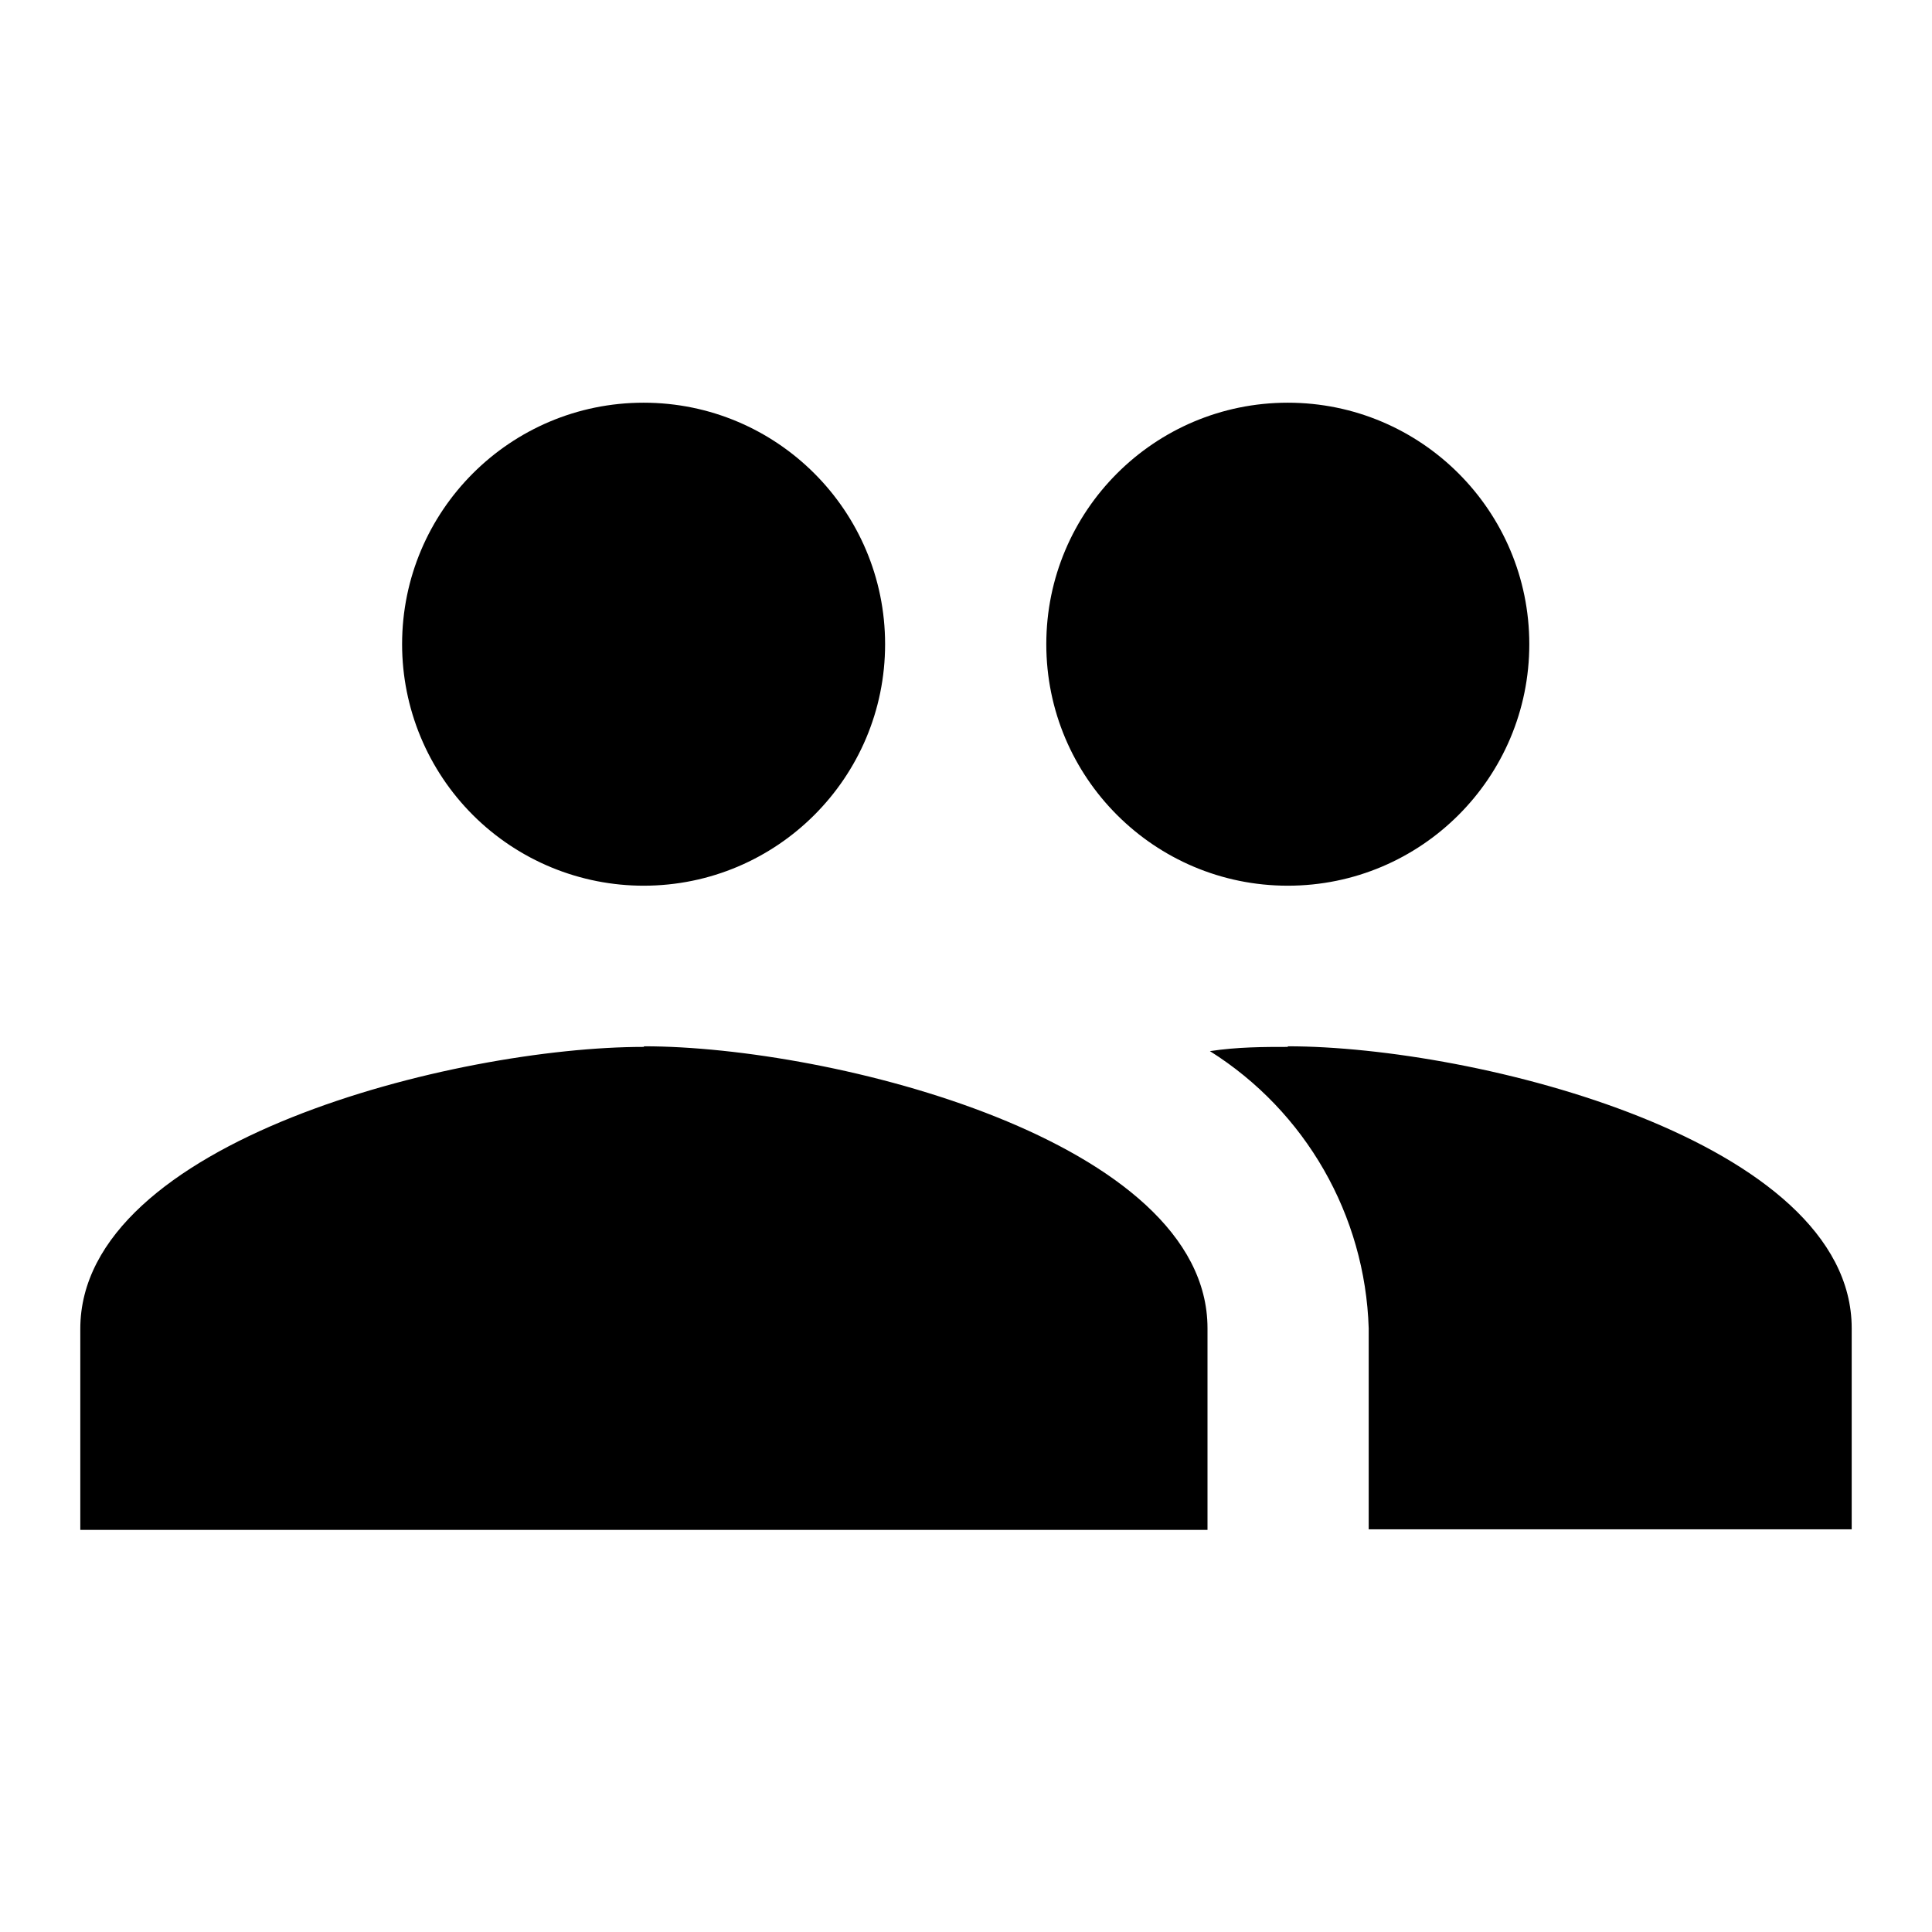
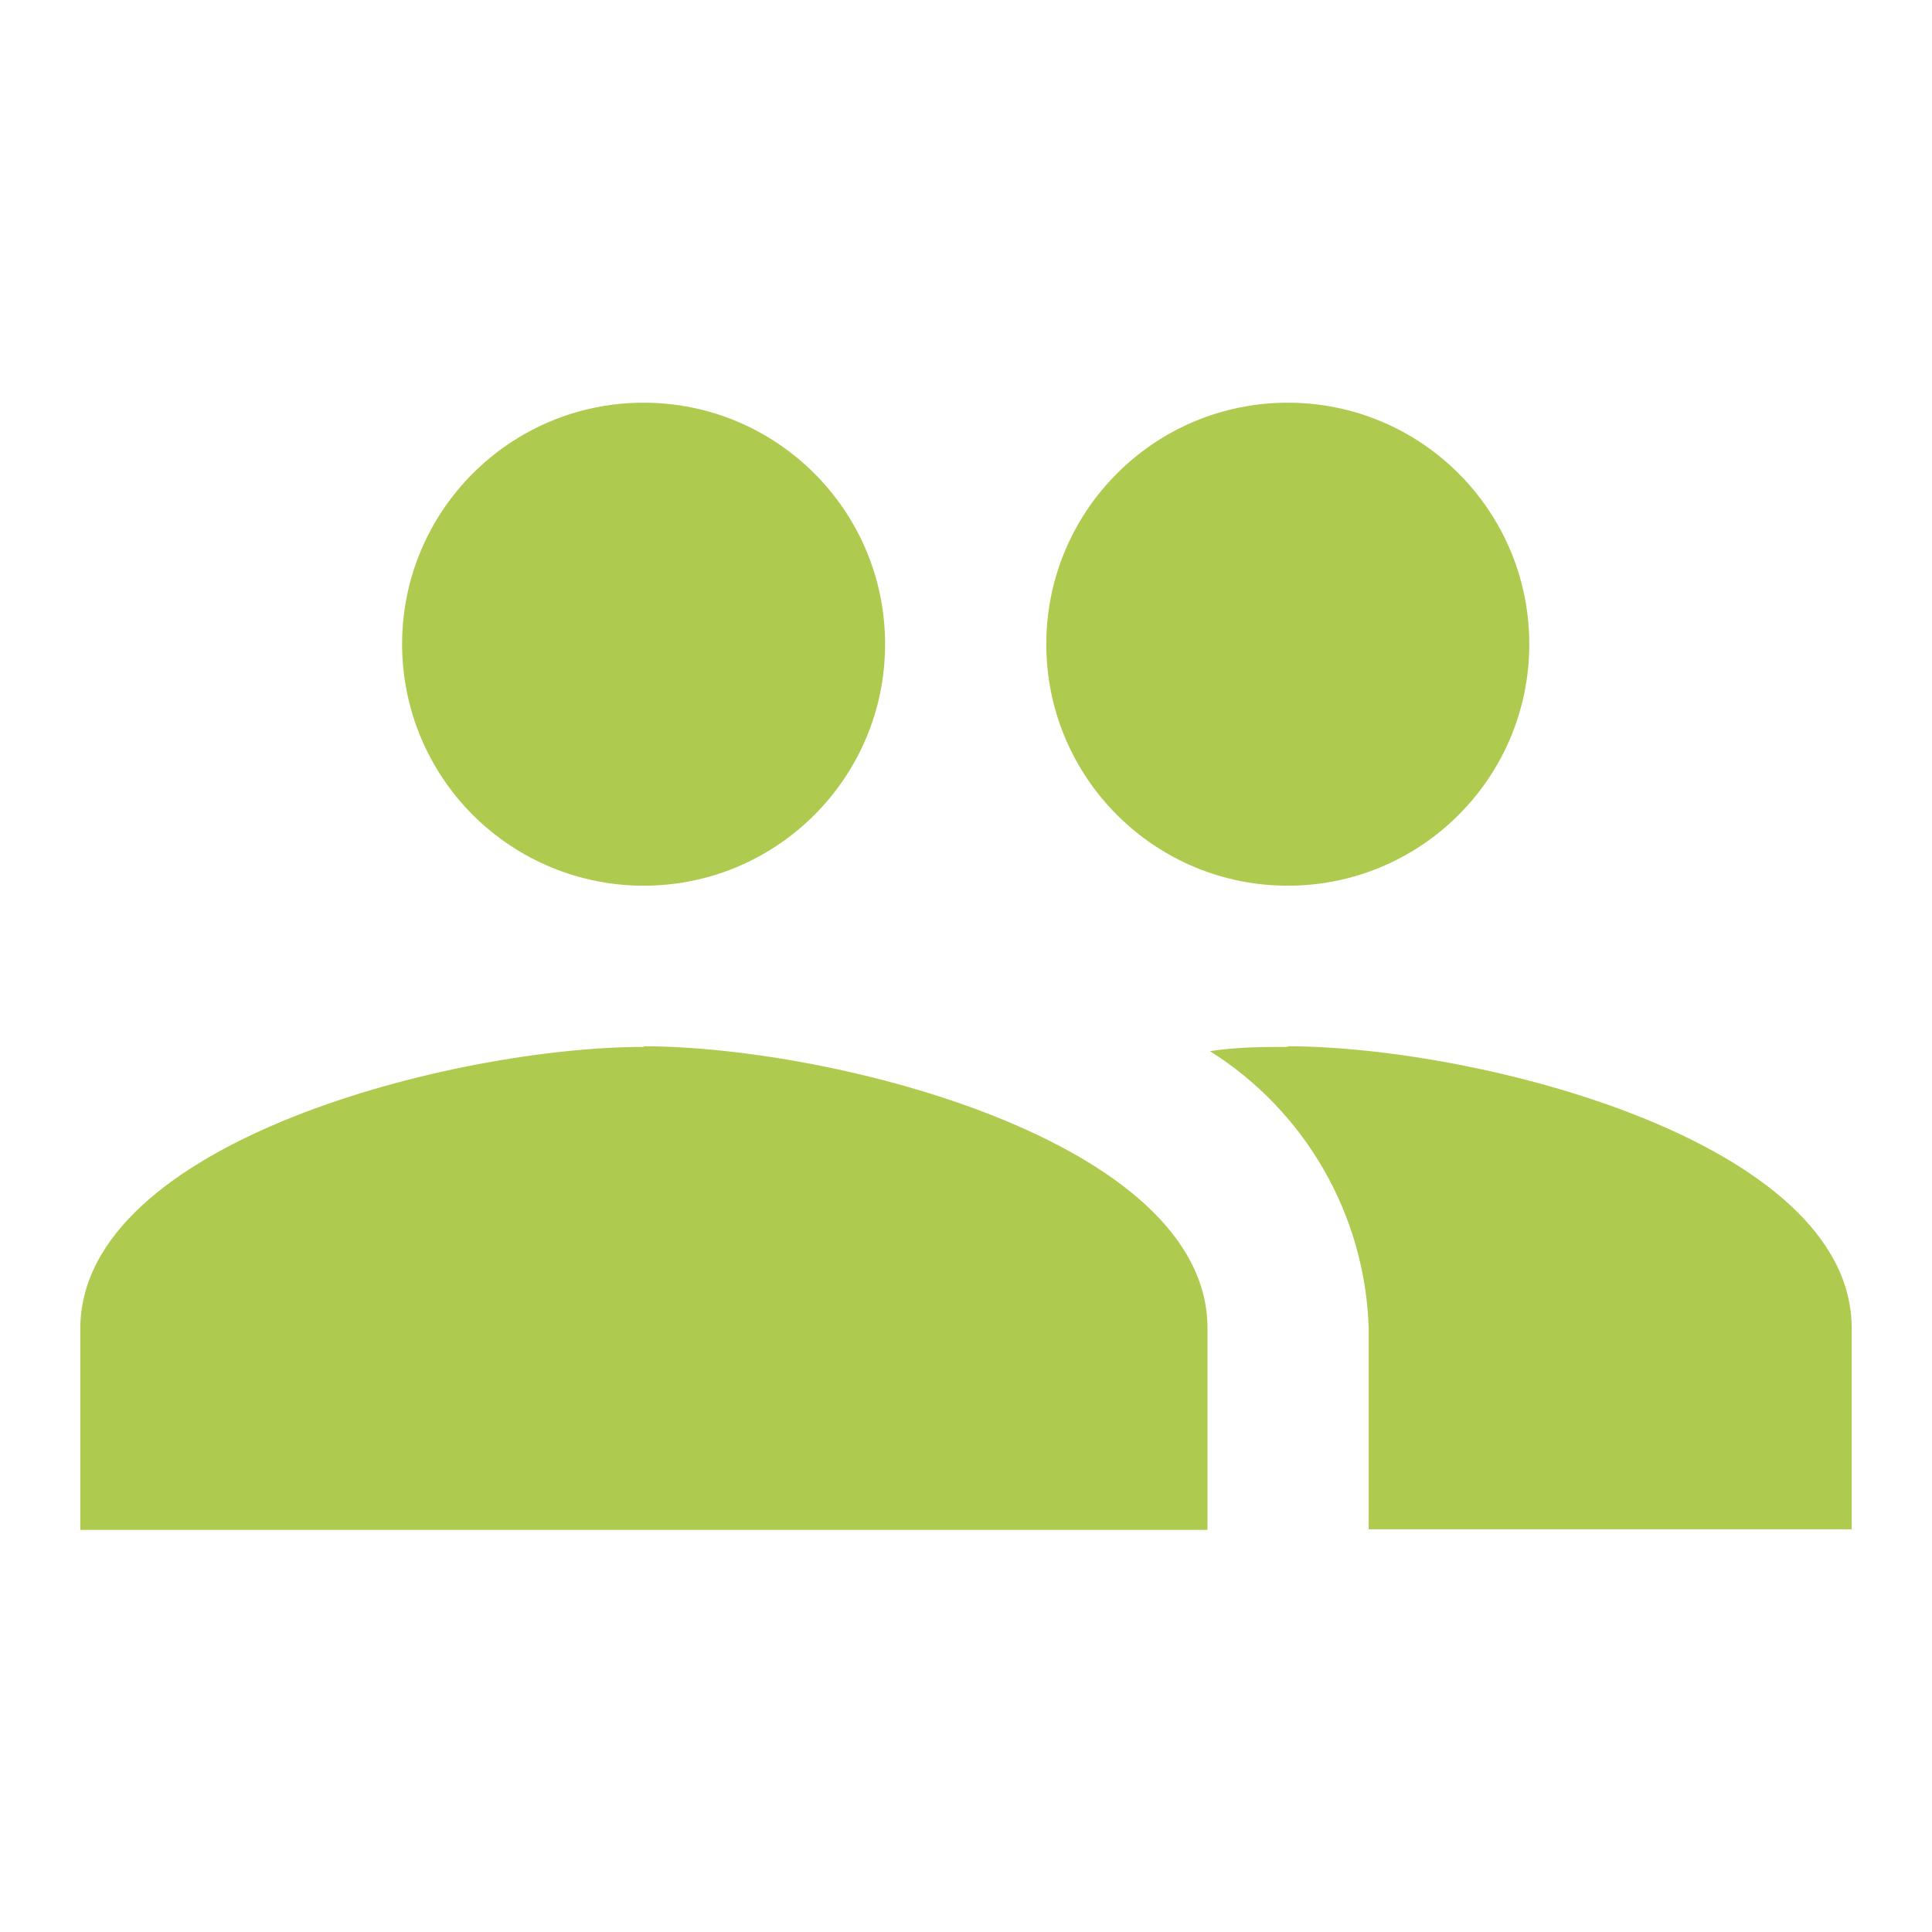
<svg xmlns="http://www.w3.org/2000/svg" id="Layer_1" data-name="Layer 1" viewBox="0 0 32 32">
-   <path d="M21.33,14.67a4,4,0,1,0-4-4A4,4,0,0,0,21.33,14.67Zm-10.67,0a4,4,0,1,0-4-4A4,4,0,0,0,10.67,14.67Zm0,2.67c-3.11,0-9.33,1.56-9.33,4.67v3.33H20V22C20,18.89,13.77,17.33,10.67,17.33Zm10.67,0c-0.39,0-.83,0-1.29.07A5.63,5.63,0,0,1,22.67,22v3.33h8V22C30.67,18.89,24.44,17.33,21.33,17.33Z" />
+   <path fill="#AECB4F" d="M21.33,14.67a4,4,0,1,0-4-4A4,4,0,0,0,21.33,14.67Zm-10.67,0a4,4,0,1,0-4-4A4,4,0,0,0,10.67,14.67Zm0,2.67c-3.11,0-9.33,1.56-9.33,4.67v3.33H20V22C20,18.89,13.77,17.33,10.67,17.33Zm10.67,0c-0.39,0-.83,0-1.29.07A5.63,5.63,0,0,1,22.67,22v3.33h8V22C30.67,18.89,24.44,17.33,21.33,17.33Z" />
</svg>
